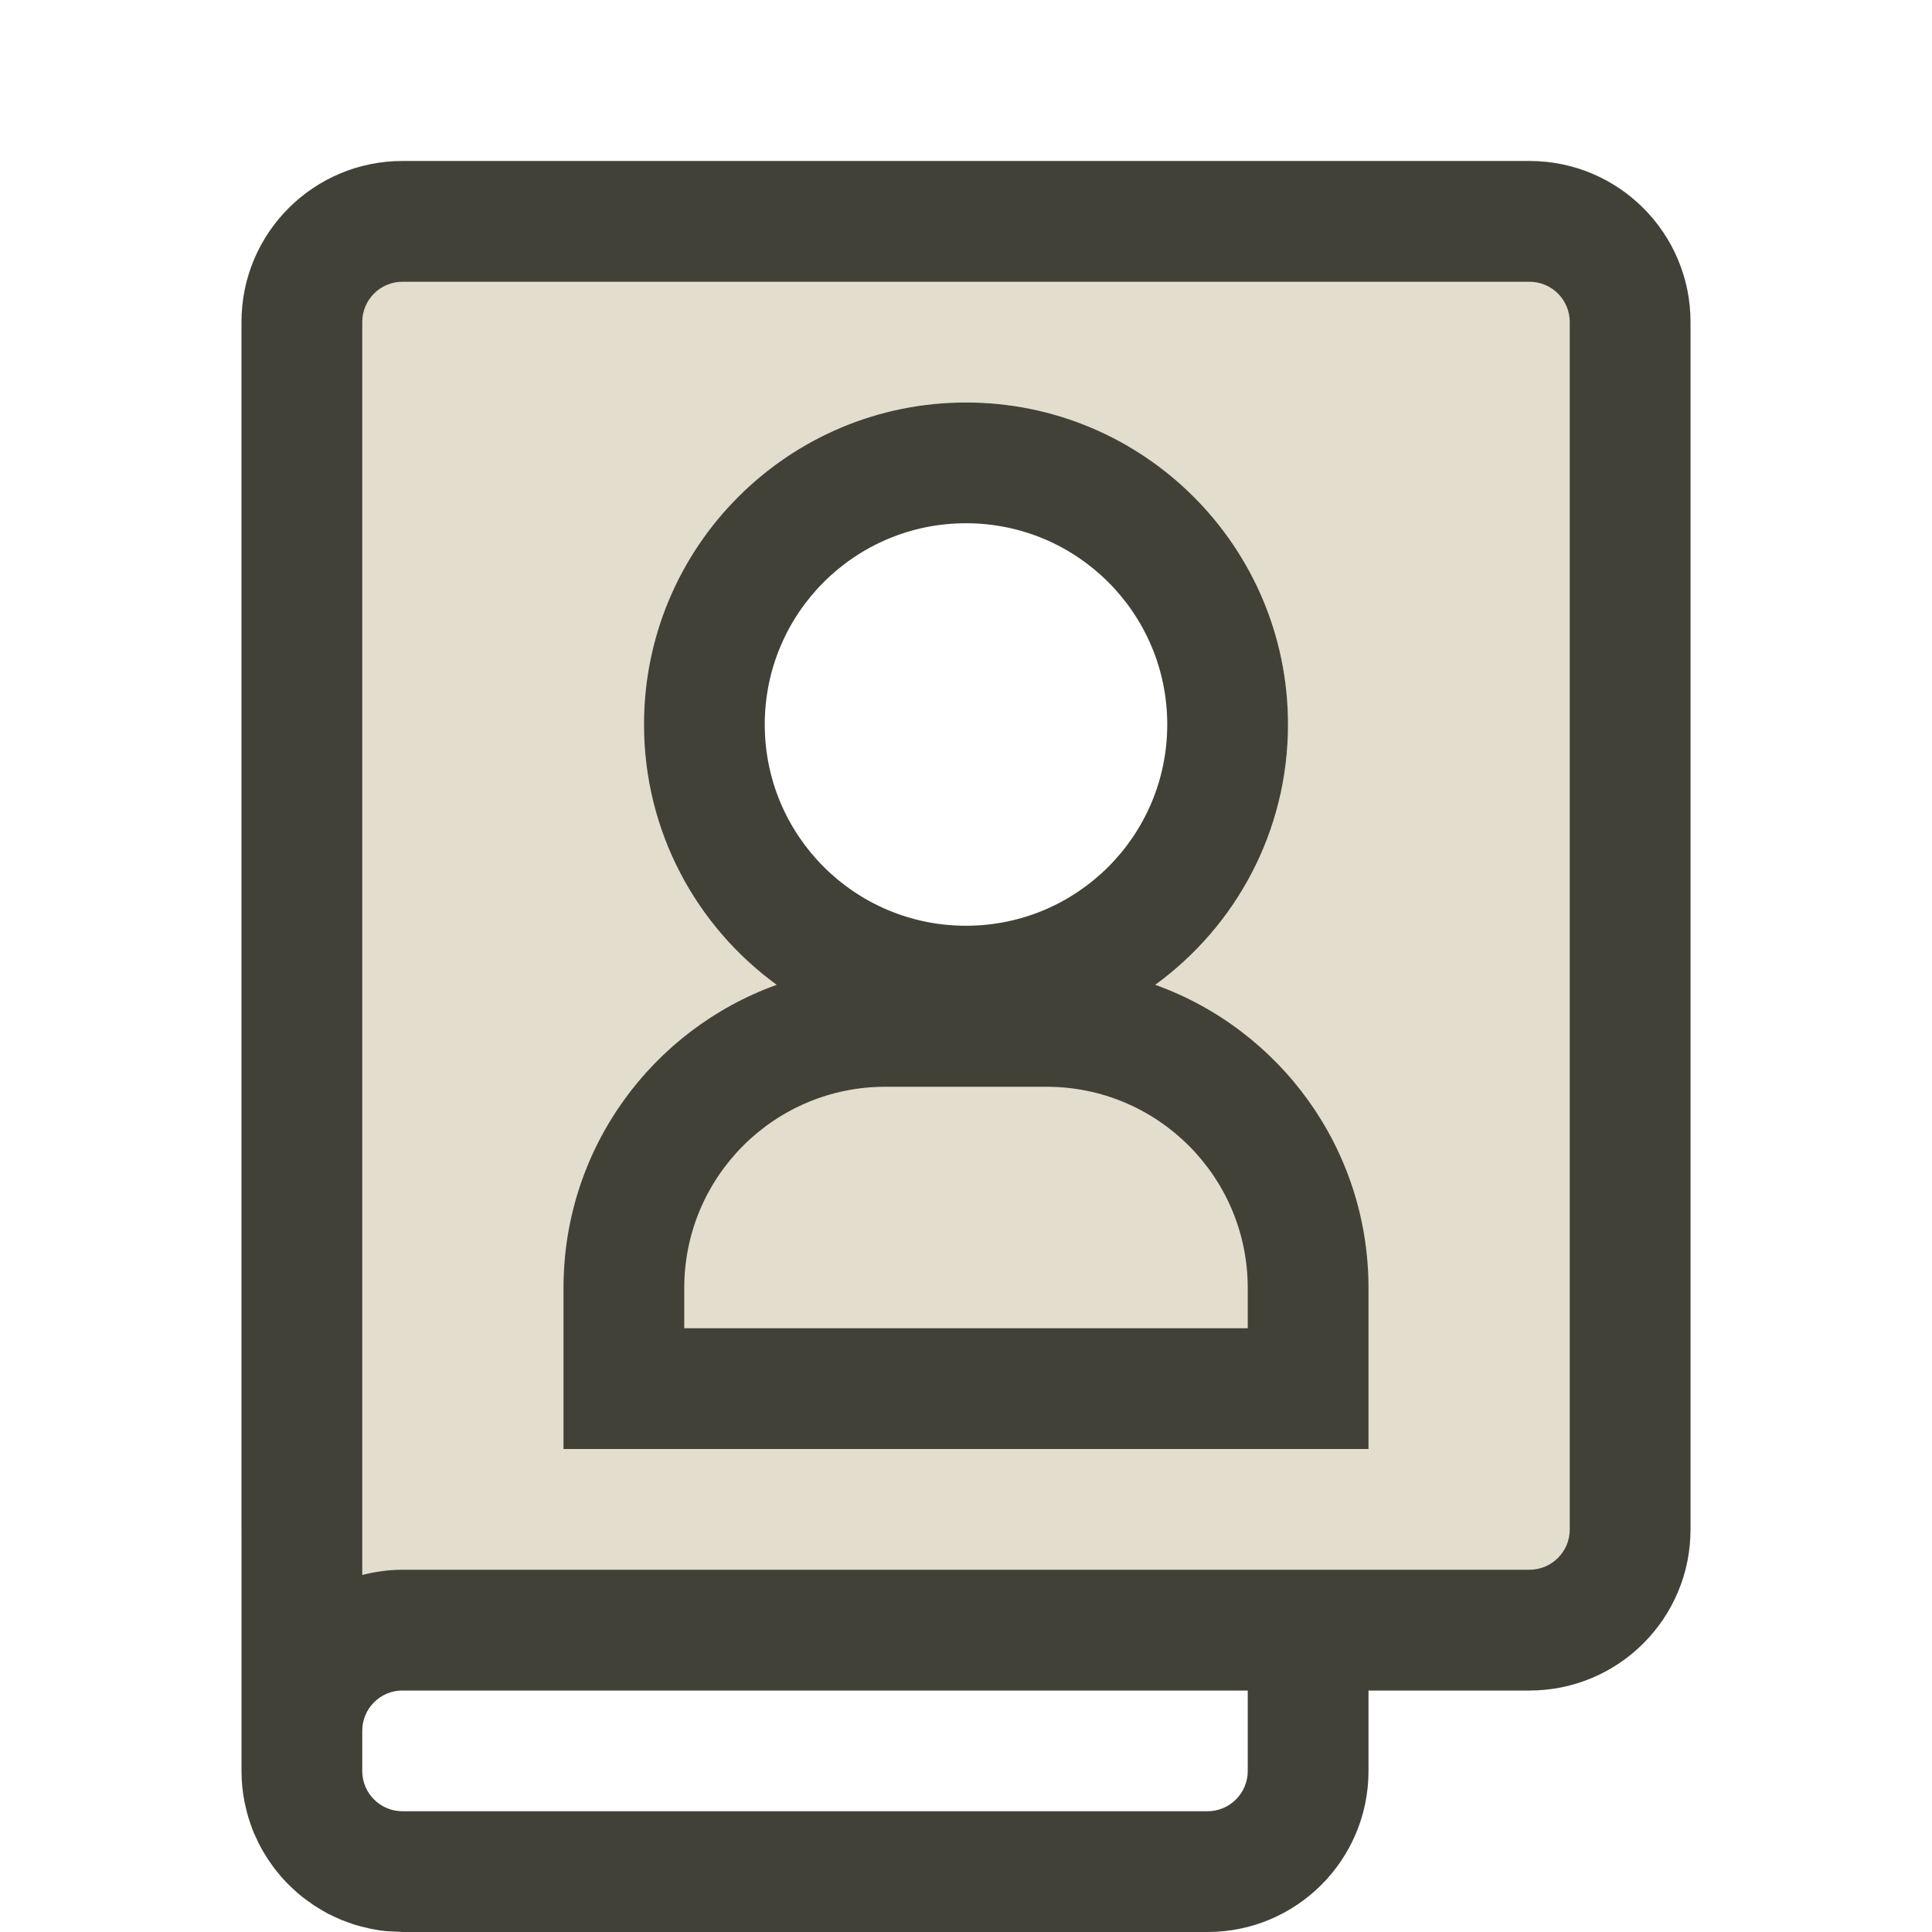
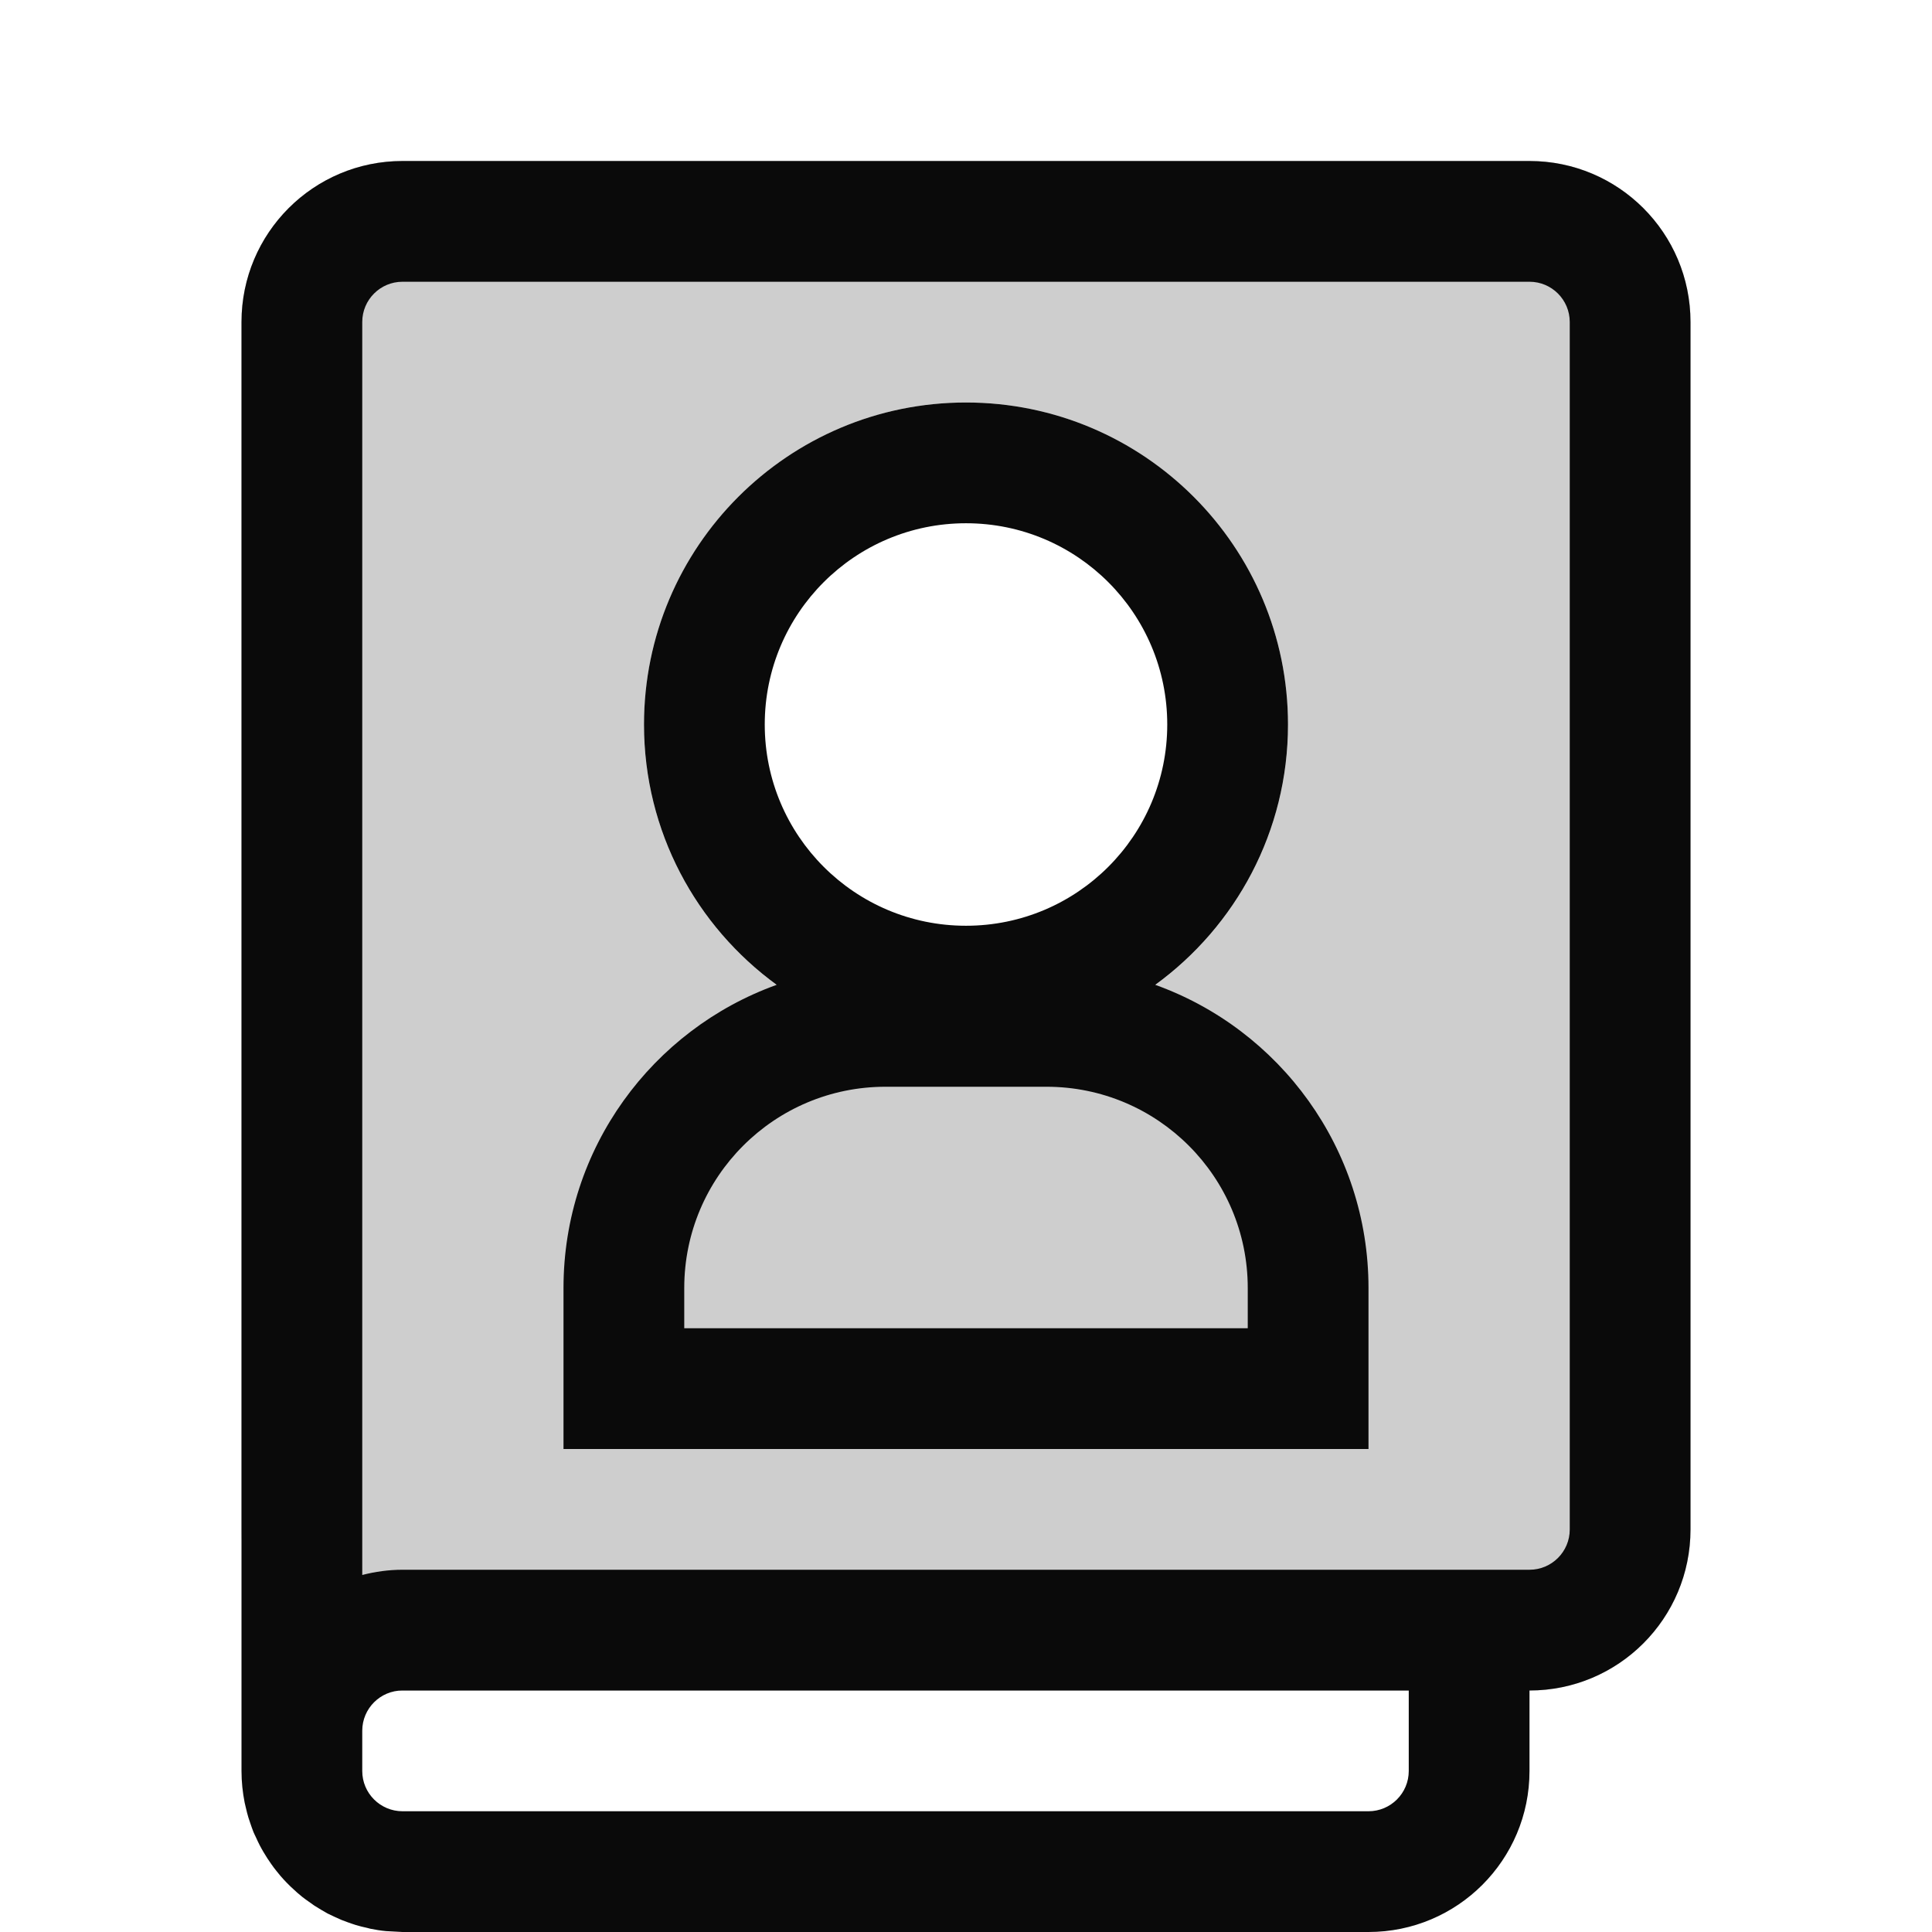
<svg xmlns="http://www.w3.org/2000/svg" width="24" height="24" viewBox="0 0 24 24" fill="none">
-   <path fill-rule="evenodd" clip-rule="evenodd" d="M19 2C20.105 2 21 2.895 21 4V19C21 20.105 20.105 21 19 21H5C3.895 21 3 20.105 3 19V4C3 2.895 3.895 2 5 2H19ZM12 5C9.791 5 8 6.791 8 9C8 11.209 9.791 13 12 13C14.209 13 16 11.209 16 9C16 6.791 14.209 5 12 5Z" fill="#E2DDCD" />
-   <path fill-rule="evenodd" clip-rule="evenodd" d="M12 5C14.209 5 16 6.791 16 9C16 10.33 15.35 11.507 14.351 12.234C15.895 12.788 17 14.265 17 16V18H7V16C7 14.265 8.104 12.789 9.648 12.234C8.65 11.507 8 10.33 8 9C8 6.791 9.791 5 12 5ZM11 13.5C9.619 13.5 8.5 14.619 8.5 16V16.5H15.5V16C15.5 14.619 14.381 13.5 13 13.5H11ZM12 6.5C10.619 6.5 9.5 7.619 9.5 9C9.5 10.381 10.619 11.5 12 11.5C13.381 11.5 14.5 10.381 14.5 9C14.5 7.619 13.381 6.5 12 6.5Z" fill="#424138" />
-   <path fill-rule="evenodd" clip-rule="evenodd" d="M19 2C20.105 2 21 2.895 21 4V19C21 20.105 20.105 21 19 21H17V22C17 23.105 16.105 24 15 24H5L4.796 23.989C4.729 23.983 4.663 23.972 4.599 23.959C4.586 23.956 4.573 23.952 4.561 23.949C4.513 23.939 4.465 23.927 4.419 23.913C4.386 23.903 4.354 23.891 4.322 23.88C4.295 23.87 4.269 23.86 4.242 23.85C4.213 23.837 4.184 23.824 4.155 23.811C4.126 23.797 4.097 23.784 4.069 23.77C4.043 23.756 4.017 23.74 3.991 23.725C3.963 23.708 3.934 23.691 3.906 23.673C3.883 23.657 3.86 23.64 3.837 23.624C3.809 23.604 3.781 23.585 3.755 23.564C3.734 23.547 3.714 23.529 3.693 23.512C3.665 23.487 3.637 23.462 3.61 23.436C3.593 23.419 3.576 23.402 3.559 23.385C3.533 23.358 3.508 23.331 3.484 23.303C3.467 23.283 3.451 23.263 3.435 23.243C3.412 23.215 3.39 23.185 3.369 23.155C3.353 23.133 3.337 23.109 3.322 23.086C3.305 23.059 3.288 23.032 3.272 23.005C3.258 22.979 3.242 22.954 3.229 22.928C3.211 22.894 3.195 22.858 3.179 22.823C3.169 22.802 3.158 22.781 3.149 22.759C3.134 22.722 3.122 22.685 3.109 22.648C3.102 22.625 3.093 22.602 3.086 22.579C3.074 22.539 3.063 22.497 3.054 22.456C3.049 22.435 3.043 22.413 3.039 22.392C3.014 22.265 3 22.134 3 22V4C3 2.895 3.895 2 5 2H19ZM5 21C4.724 21 4.5 21.224 4.5 21.5V22C4.5 22.276 4.724 22.5 5 22.5H15C15.276 22.5 15.5 22.276 15.5 22V21H5ZM5 3.5C4.724 3.5 4.5 3.724 4.5 4V19.565C4.66 19.524 4.827 19.5 5 19.5H19C19.276 19.5 19.5 19.276 19.5 19V4C19.5 3.724 19.276 3.5 19 3.5H5Z" fill="#424138" />
+   <path fill-rule="evenodd" clip-rule="evenodd" d="M19 2C20.105 2 21 2.895 21 4V19C21 20.105 20.105 21 19 21H5C3.895 21 3 20.105 3 19V4C3 2.895 3.895 2 5 2H19ZM12 5C9.791 5 8 6.791 8 9C8 11.209 9.791 13 12 13C14.209 13 16 11.209 16 9C16 6.791 14.209 5 12 5Z" fill="#0A0A0A" fill-opacity="0.2" />
+   <path fill-rule="evenodd" clip-rule="evenodd" d="M12 5C14.209 5 16 6.791 16 9C16 10.33 15.35 11.507 14.351 12.234C15.895 12.788 17 14.265 17 16V18H7V16C7 14.265 8.104 12.789 9.648 12.234C8.65 11.507 8 10.33 8 9C8 6.791 9.791 5 12 5ZM11 13.5C9.619 13.5 8.5 14.619 8.5 16V16.5H15.5V16C15.5 14.619 14.381 13.5 13 13.5H11ZM12 6.5C10.619 6.5 9.5 7.619 9.5 9C9.5 10.381 10.619 11.5 12 11.5C13.381 11.5 14.5 10.381 14.5 9C14.5 7.619 13.381 6.5 12 6.5Z" fill="#0A0A0A" />
+   <path fill-rule="evenodd" clip-rule="evenodd" d="M19 2C20.105 2 21 2.895 21 4V19C21 20.105 20.105 21 19 21V22C19 23.105 18.105 24 17 24H5L4.796 23.989C4.729 23.983 4.663 23.972 4.599 23.959C4.586 23.956 4.573 23.952 4.561 23.949C4.513 23.939 4.465 23.927 4.419 23.913C4.386 23.903 4.354 23.891 4.322 23.88C4.295 23.87 4.269 23.86 4.242 23.85C4.213 23.837 4.184 23.824 4.155 23.811C4.126 23.797 4.097 23.784 4.069 23.77C4.043 23.756 4.017 23.74 3.991 23.725C3.963 23.708 3.934 23.691 3.906 23.673C3.883 23.657 3.86 23.64 3.837 23.624C3.809 23.604 3.781 23.585 3.755 23.564C3.734 23.547 3.714 23.529 3.693 23.512C3.665 23.487 3.637 23.462 3.61 23.436C3.593 23.419 3.576 23.402 3.559 23.385C3.533 23.358 3.508 23.331 3.484 23.303C3.467 23.283 3.451 23.263 3.435 23.243C3.412 23.215 3.39 23.185 3.369 23.155C3.353 23.133 3.337 23.109 3.322 23.086C3.305 23.059 3.288 23.032 3.272 23.005C3.258 22.979 3.242 22.954 3.229 22.928C3.211 22.894 3.195 22.858 3.179 22.823C3.169 22.802 3.158 22.781 3.149 22.759C3.134 22.722 3.122 22.685 3.109 22.648C3.102 22.625 3.093 22.602 3.086 22.579C3.074 22.539 3.063 22.497 3.054 22.456C3.049 22.435 3.043 22.413 3.039 22.392C3.014 22.265 3 22.134 3 22V4C3 2.895 3.895 2 5 2H19ZM5 21C4.724 21 4.5 21.224 4.5 21.5V22C4.5 22.276 4.724 22.5 5 22.5H17C17.276 22.5 17.5 22.276 17.5 22V21H5ZM5 3.5C4.724 3.5 4.5 3.724 4.5 4V19.565C4.66 19.524 4.827 19.5 5 19.5H19C19.276 19.5 19.5 19.276 19.5 19V4C19.5 3.724 19.276 3.5 19 3.5H5Z" fill="#0A0A0A" />
</svg>
